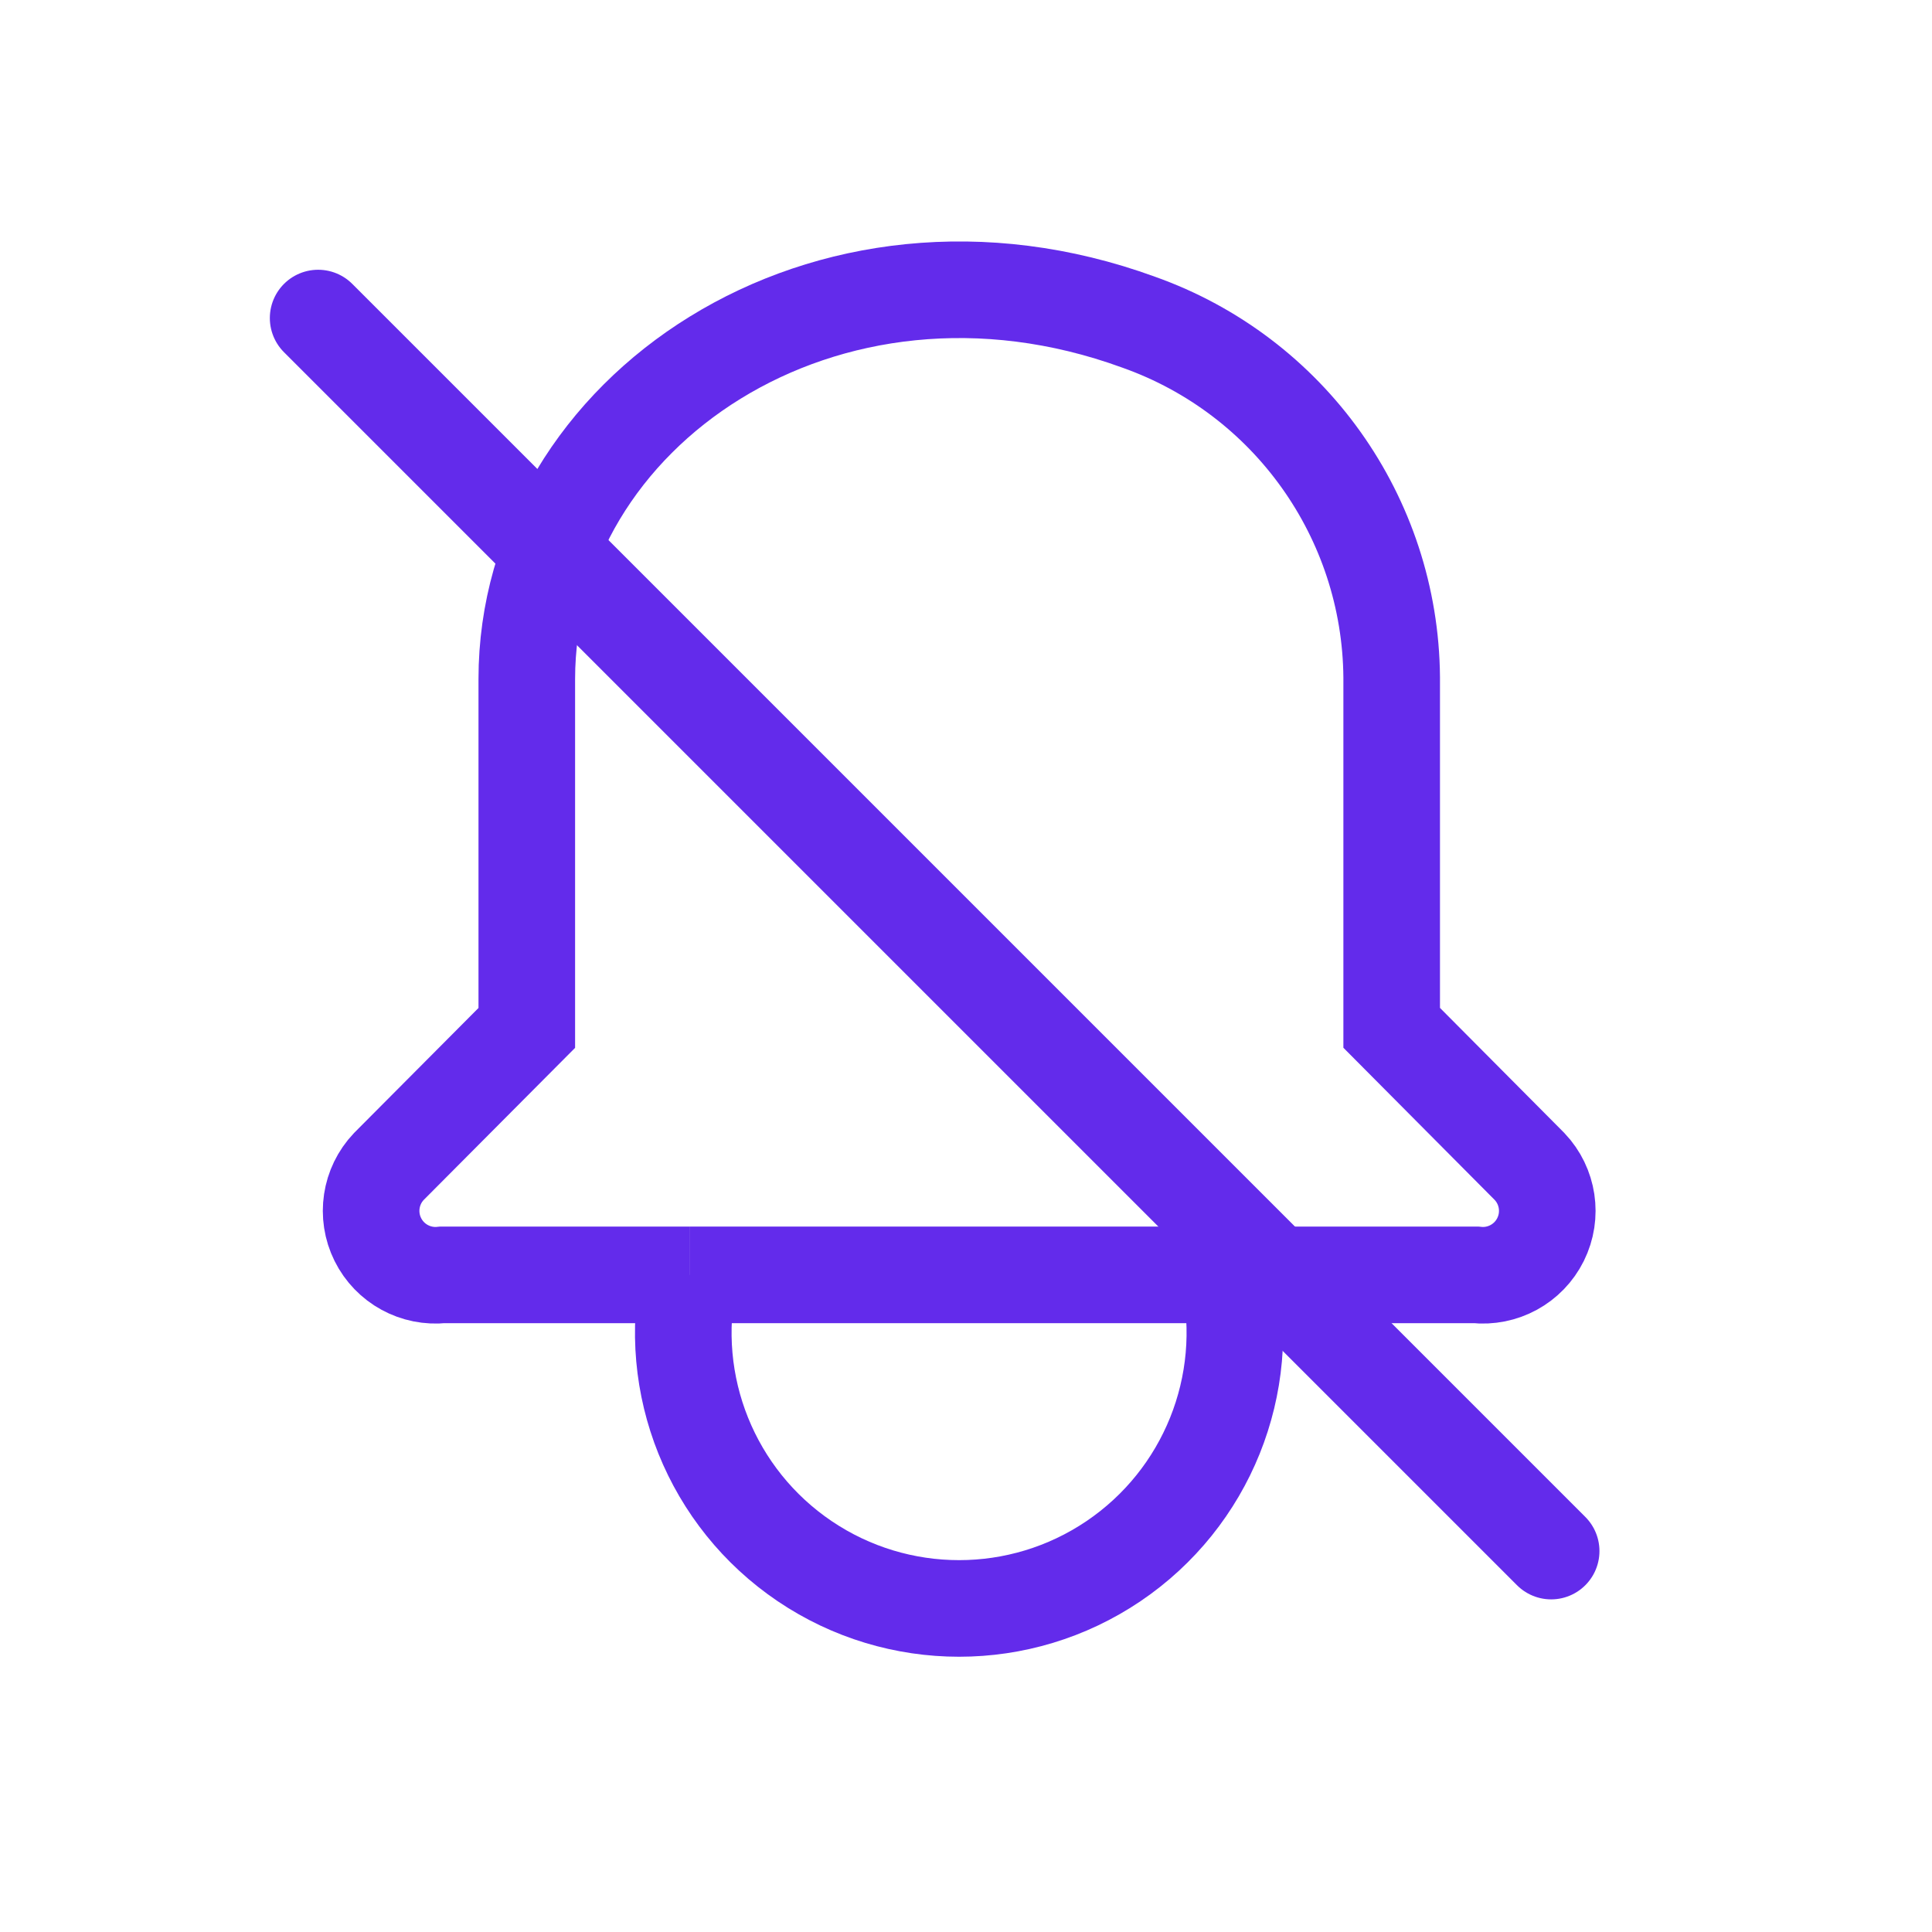
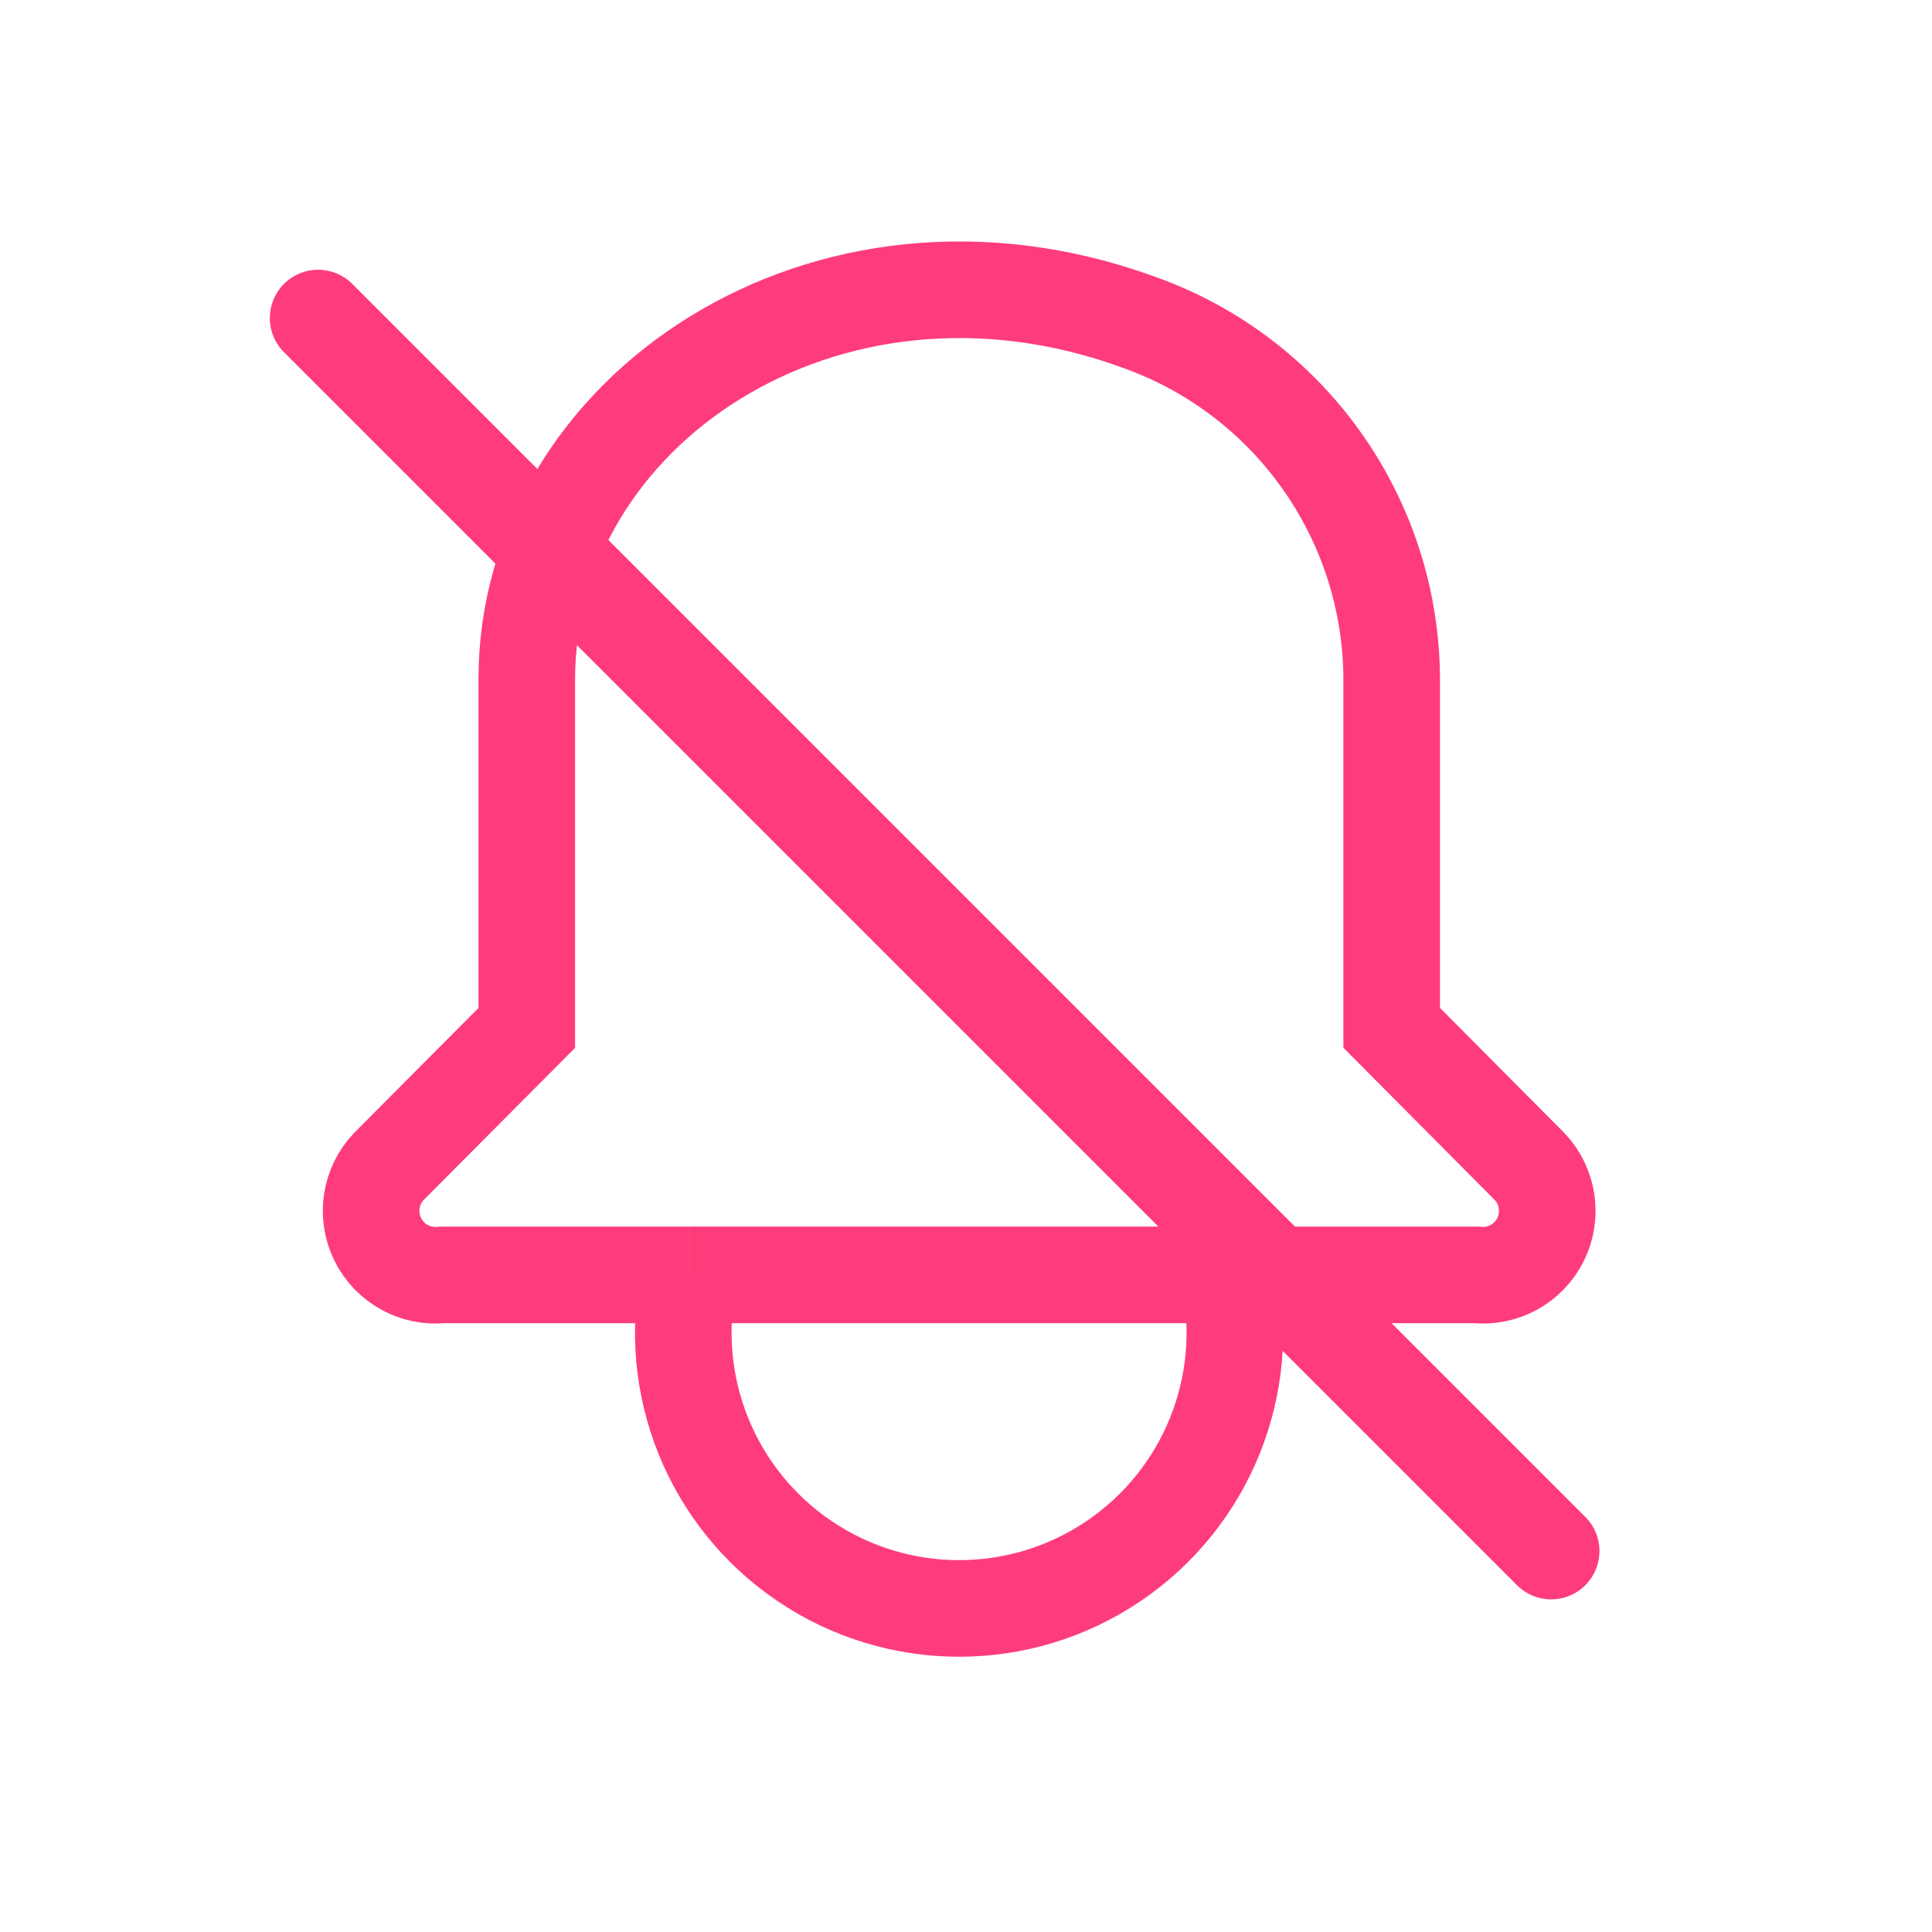
<svg xmlns="http://www.w3.org/2000/svg" id="alarm_off_p" width="24" height="24" viewBox="0 0 24 24">
  <defs>
    <style>
-             .cls-2{fill:none;stroke:#632beb;stroke-width:1.2px;stroke-miterlimit:10}
+             .cls-2{fill:none;stroke:#FF3C7B;stroke-width:1.2px;stroke-miterlimit:10}
        </style>
  </defs>
  <g id="ic_alarm">
    <path id="사각형_445" fill="none" d="M0 0H24V24H0z" />
    <g id="그룹_9466" transform="translate(4.6 3.6)">
      <path id="선_91" d="M0 0L6.703 0" class="cls-2" transform="translate(3.964 12.237)" />
      <path id="패스_4093" d="M16.723 17.035h3.066a.8.8 0 0 0 .668-1.346l-1.713-1.723V9.611A4.722 4.722 0 0 0 15.6 5.2C11.708 3.781 8 6.317 8 9.633v4.334l-1.714 1.722a.8.8 0 0 0 .668 1.346h3.066" class="cls-2" transform="translate(-6.056 -4.798)" />
      <path id="패스_4094" d="M9.291 15.845a3.426 3.426 0 1 0 6.7 0" class="cls-2" transform="translate(-5.327 -3.608)" />
    </g>
  </g>
-   <path id="패스_4299" fill="none" stroke="#632beb" stroke-linecap="round" stroke-linejoin="round" stroke-width="1.2px" d="M237.056-36.7l10.017 10.017 5.3 5.3z" transform="translate(-233.104 40.651)" />
+   <path id="패스_4299" fill="none" stroke="#FF3C7B" stroke-linecap="round" stroke-linejoin="round" stroke-width="1.2px" d="M237.056-36.7l10.017 10.017 5.3 5.3z" transform="translate(-233.104 40.651)" />
</svg>
